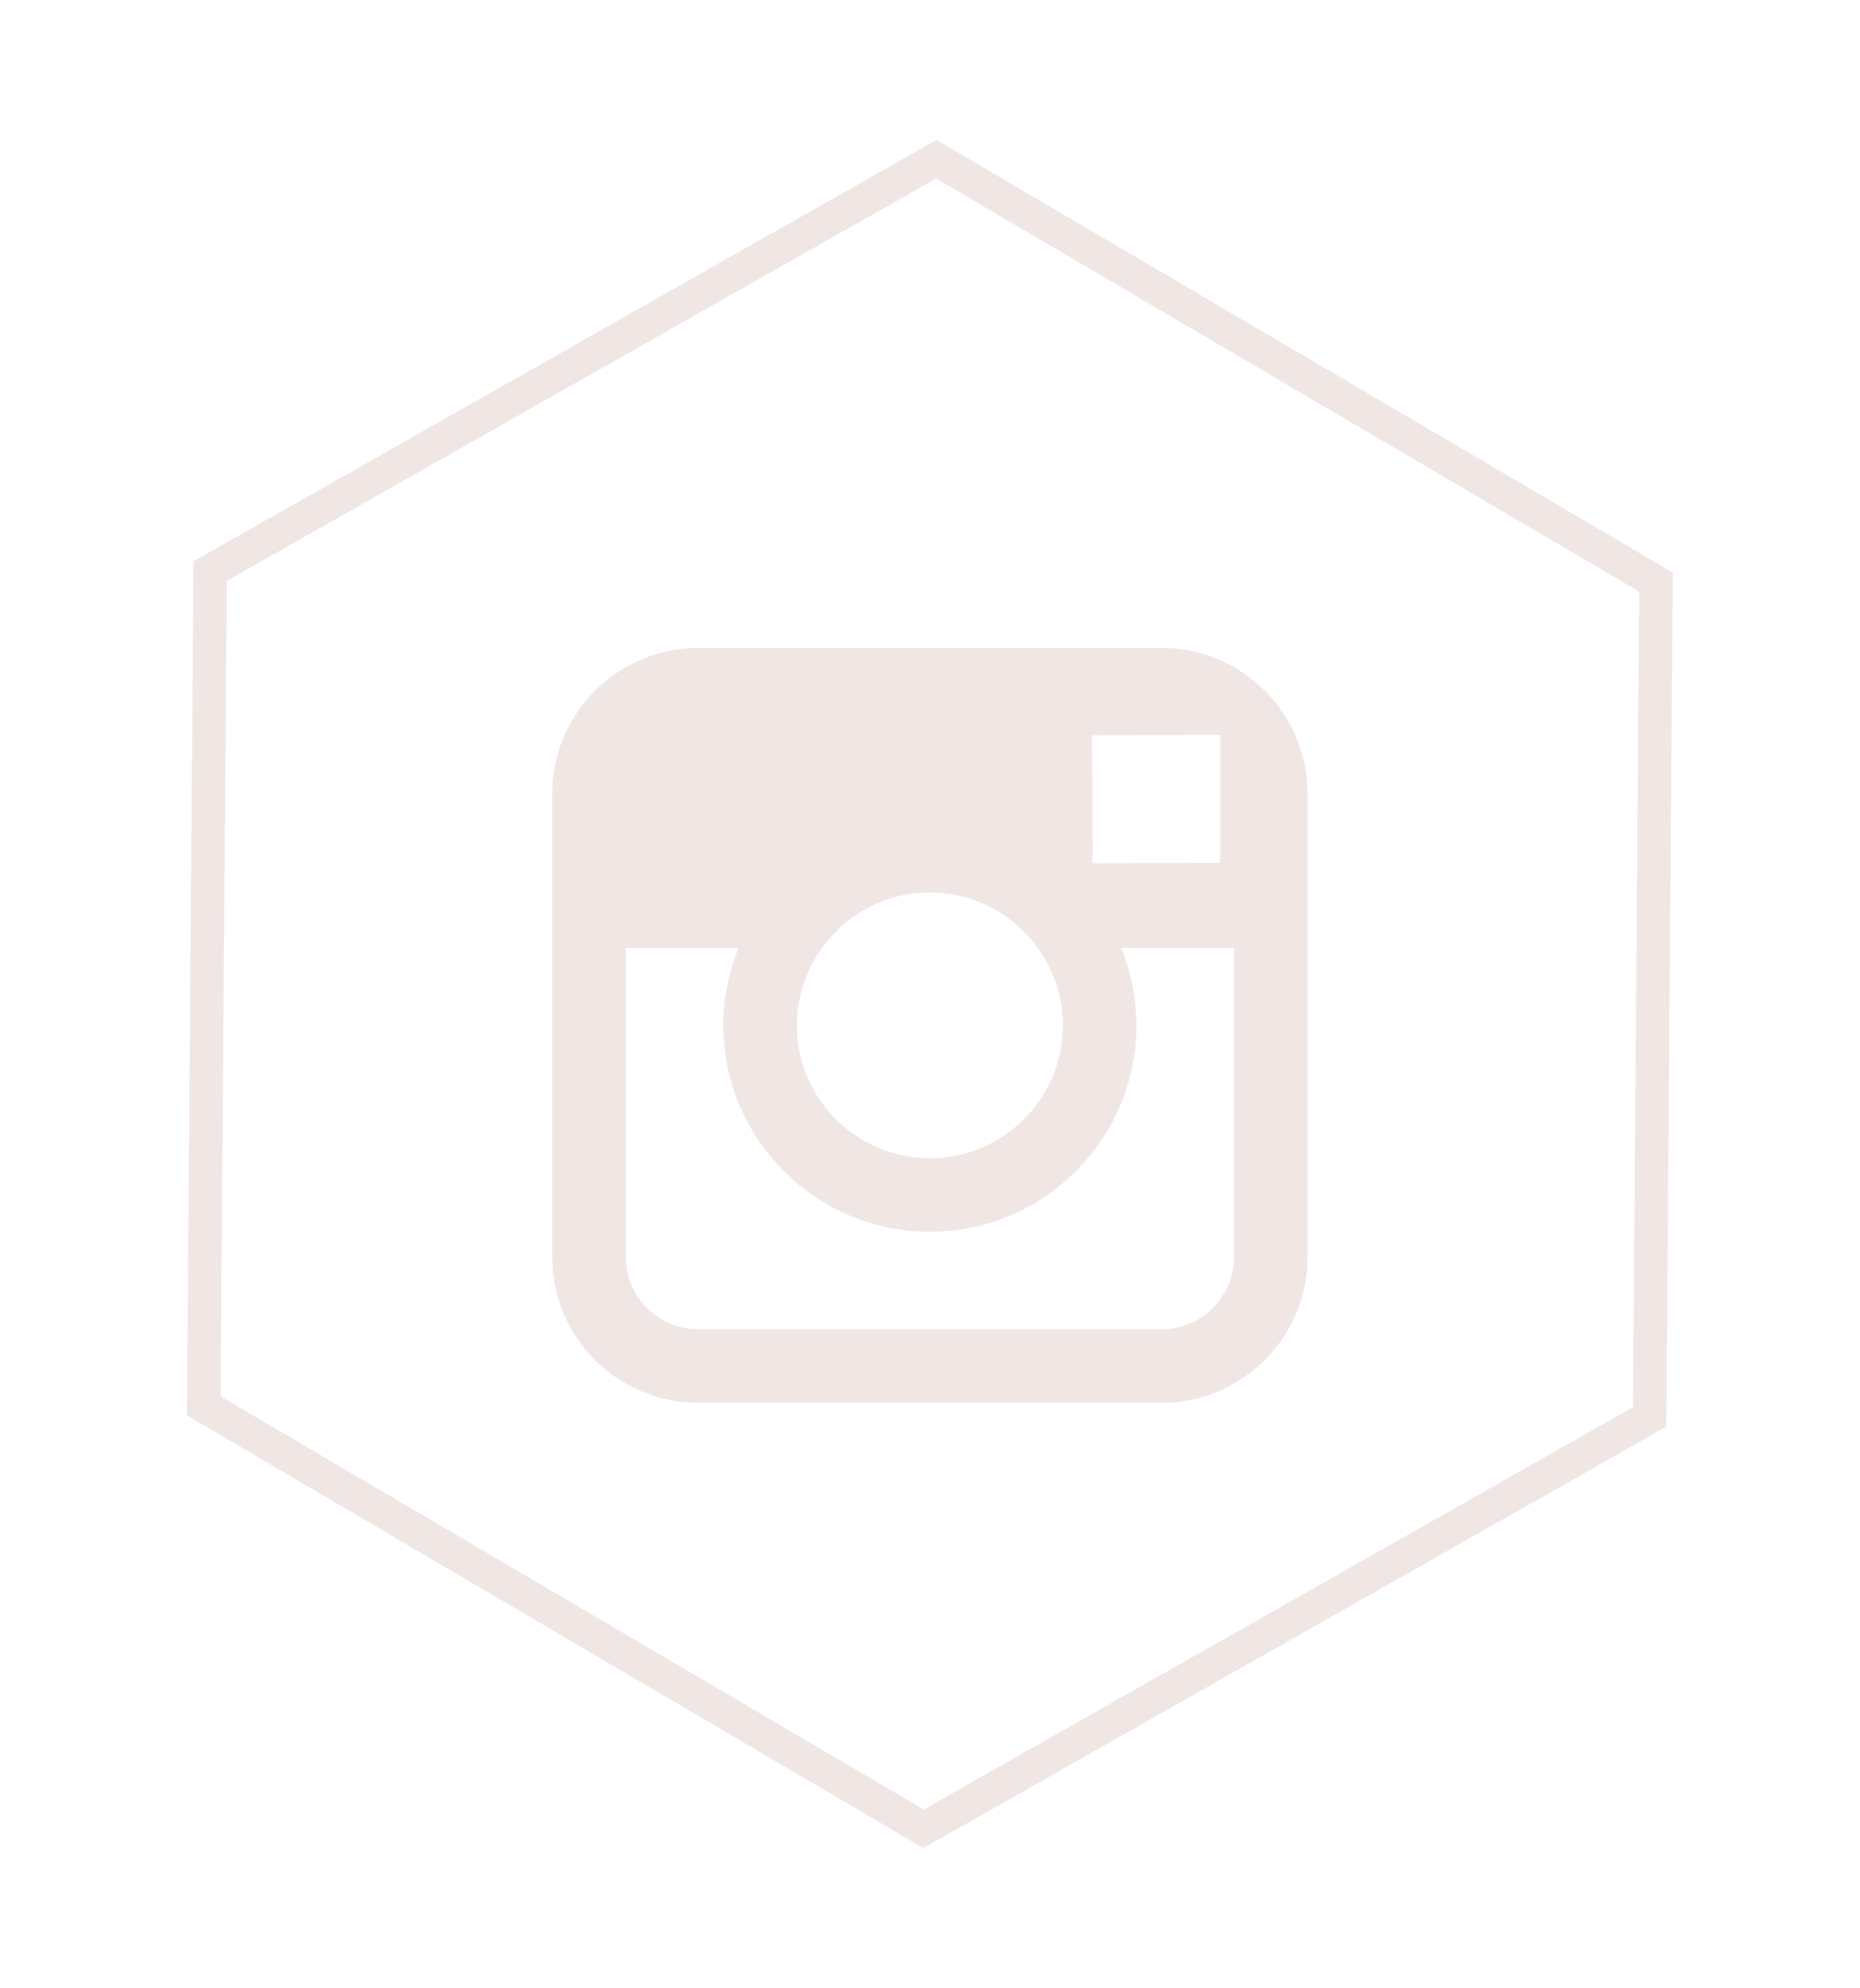
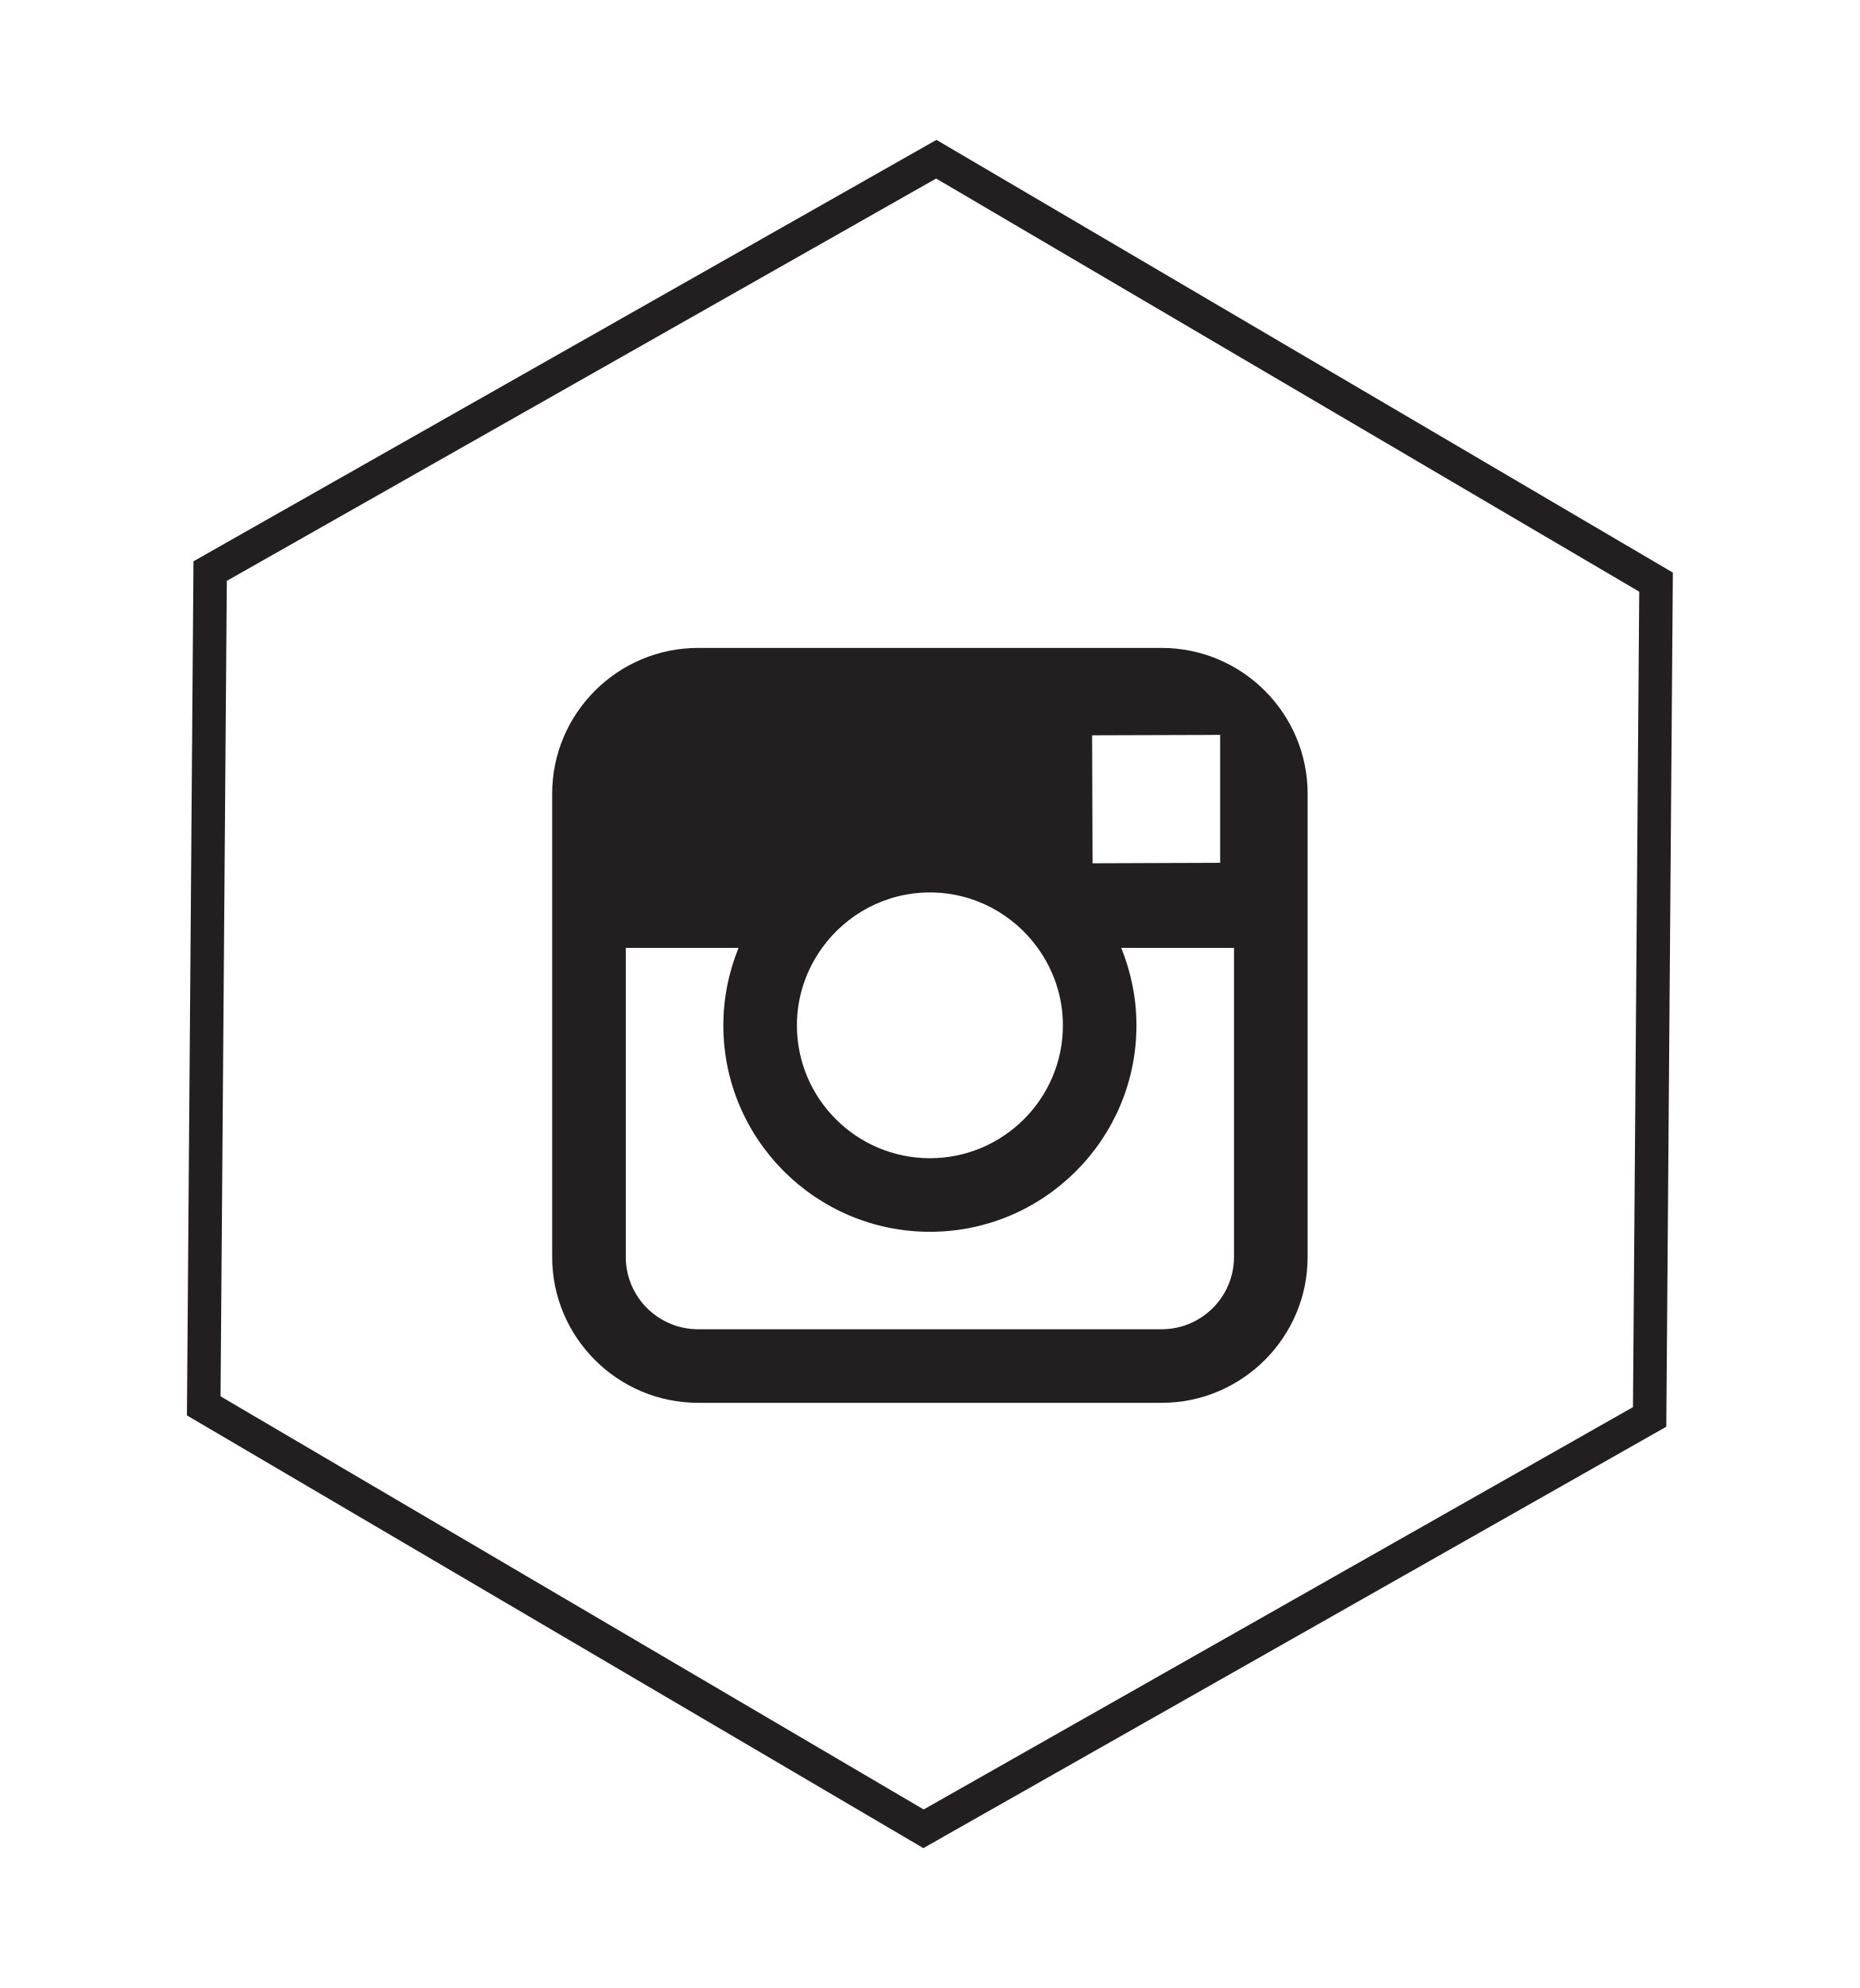
<svg xmlns="http://www.w3.org/2000/svg" version="1.1" id="Layer_1" x="0px" y="0px" width="166.667px" height="178.161px" viewBox="0 0 166.667 178.161" enable-background="new 0 0 166.667 178.161" xml:space="preserve">
-   <g opacity="0.5">
-     <path fill="#E2CFCC" d="M104.1,58.065H62.567c-7.211,0-13.084,5.864-13.084,13.074v13.808v27.698   c0,7.211,5.873,13.074,13.084,13.074H104.1c7.211,0,13.086-5.863,13.086-13.074V84.947V71.14   C117.186,63.93,111.311,58.065,104.1,58.065z M107.852,65.865l1.494-0.008v1.492v9.974l-11.436,0.042L97.87,65.896L107.852,65.865z    M73.674,84.947c2.162-3,5.682-4.967,9.66-4.967s7.494,1.967,9.658,4.967c1.412,1.957,2.262,4.348,2.262,6.946   c0,6.566-5.35,11.904-11.92,11.904c-6.572,0-11.918-5.338-11.918-11.904C71.417,89.295,72.264,86.904,73.674,84.947z    M110.588,112.645c0,3.578-2.908,6.48-6.488,6.48H62.567c-3.58,0-6.486-2.902-6.486-6.48V84.947h10.105   c-0.869,2.148-1.363,4.49-1.363,6.946c0,10.203,8.305,18.498,18.512,18.498s18.51-8.295,18.51-18.498   c0-2.456-0.496-4.797-1.361-6.946h10.105V112.645z" />
+   <g>
+     <path fill="#231F20" d="M104.1,58.065H62.567c-7.211,0-13.084,5.864-13.084,13.074v13.808v27.698   c0,7.211,5.873,13.074,13.084,13.074H104.1c7.211,0,13.086-5.863,13.086-13.074V84.947V71.14   C117.186,63.93,111.311,58.065,104.1,58.065z M107.852,65.865l1.494-0.008v1.492v9.974L97.91,77.365l-0.039-11.469L107.852,65.865z    M73.674,84.947c2.162-3,5.682-4.967,9.66-4.967s7.494,1.967,9.658,4.967c1.412,1.957,2.262,4.348,2.262,6.946   c0,6.566-5.35,11.904-11.919,11.904c-6.572,0-11.918-5.338-11.918-11.904C71.417,89.295,72.264,86.904,73.674,84.947z    M110.587,112.645c0,3.578-2.907,6.48-6.487,6.48H62.567c-3.58,0-6.486-2.902-6.486-6.48V84.947h10.105   c-0.869,2.148-1.363,4.49-1.363,6.946c0,10.203,8.305,18.498,18.512,18.498c10.208,0,18.51-8.295,18.51-18.498   c0-2.456-0.496-4.797-1.361-6.946h10.105v27.698H110.587z" />
  </g>
-   <polygon opacity="0.5" fill="none" stroke="#E1CFCC" stroke-width="3" stroke-miterlimit="10" points="82.762,163.893   18.258,125.991 18.833,51.178 83.907,14.268 148.409,52.17 147.836,126.983 " />
-   <g>
- </g>
-   <g>
- </g>
-   <g>
- </g>
-   <g>
- </g>
-   <g>
- </g>
-   <g>
- </g>
+   <polygon fill="none" stroke="#231F20" stroke-width="3" stroke-miterlimit="10" enable-background="new    " points="  82.762,163.893 18.258,125.991 18.833,51.178 83.908,14.268 148.41,52.17 147.835,126.983 " />
</svg>
